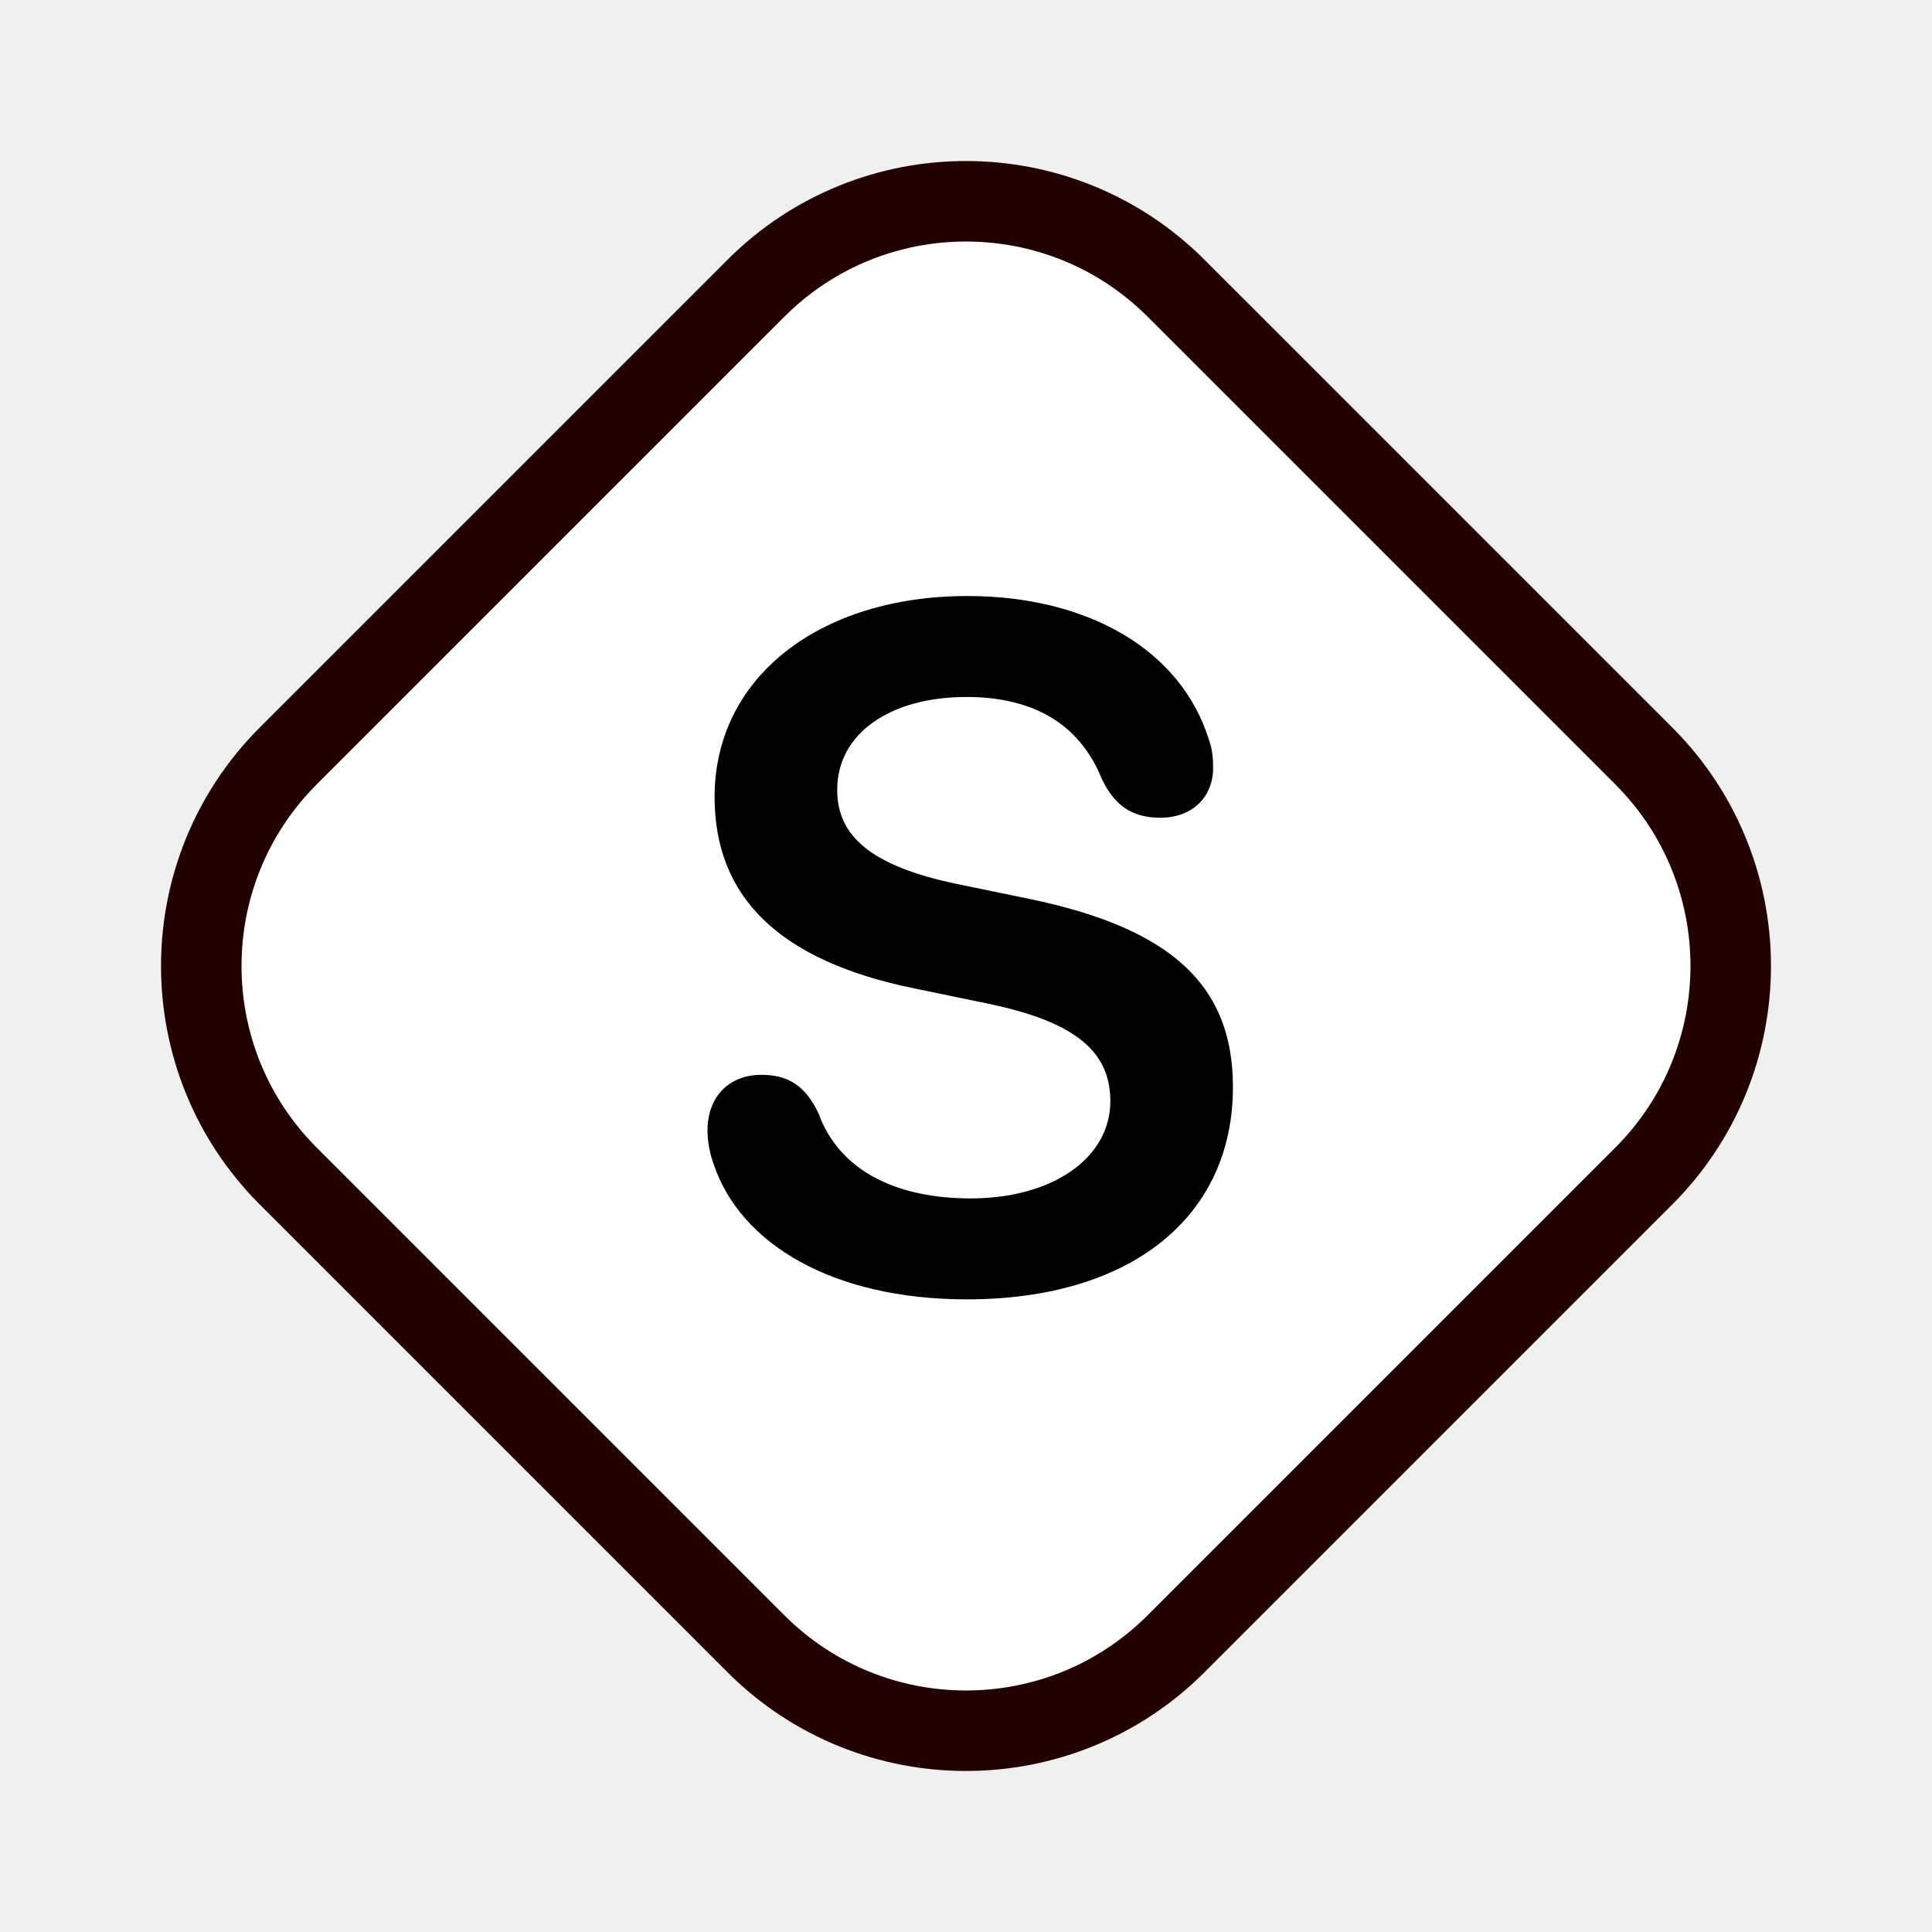
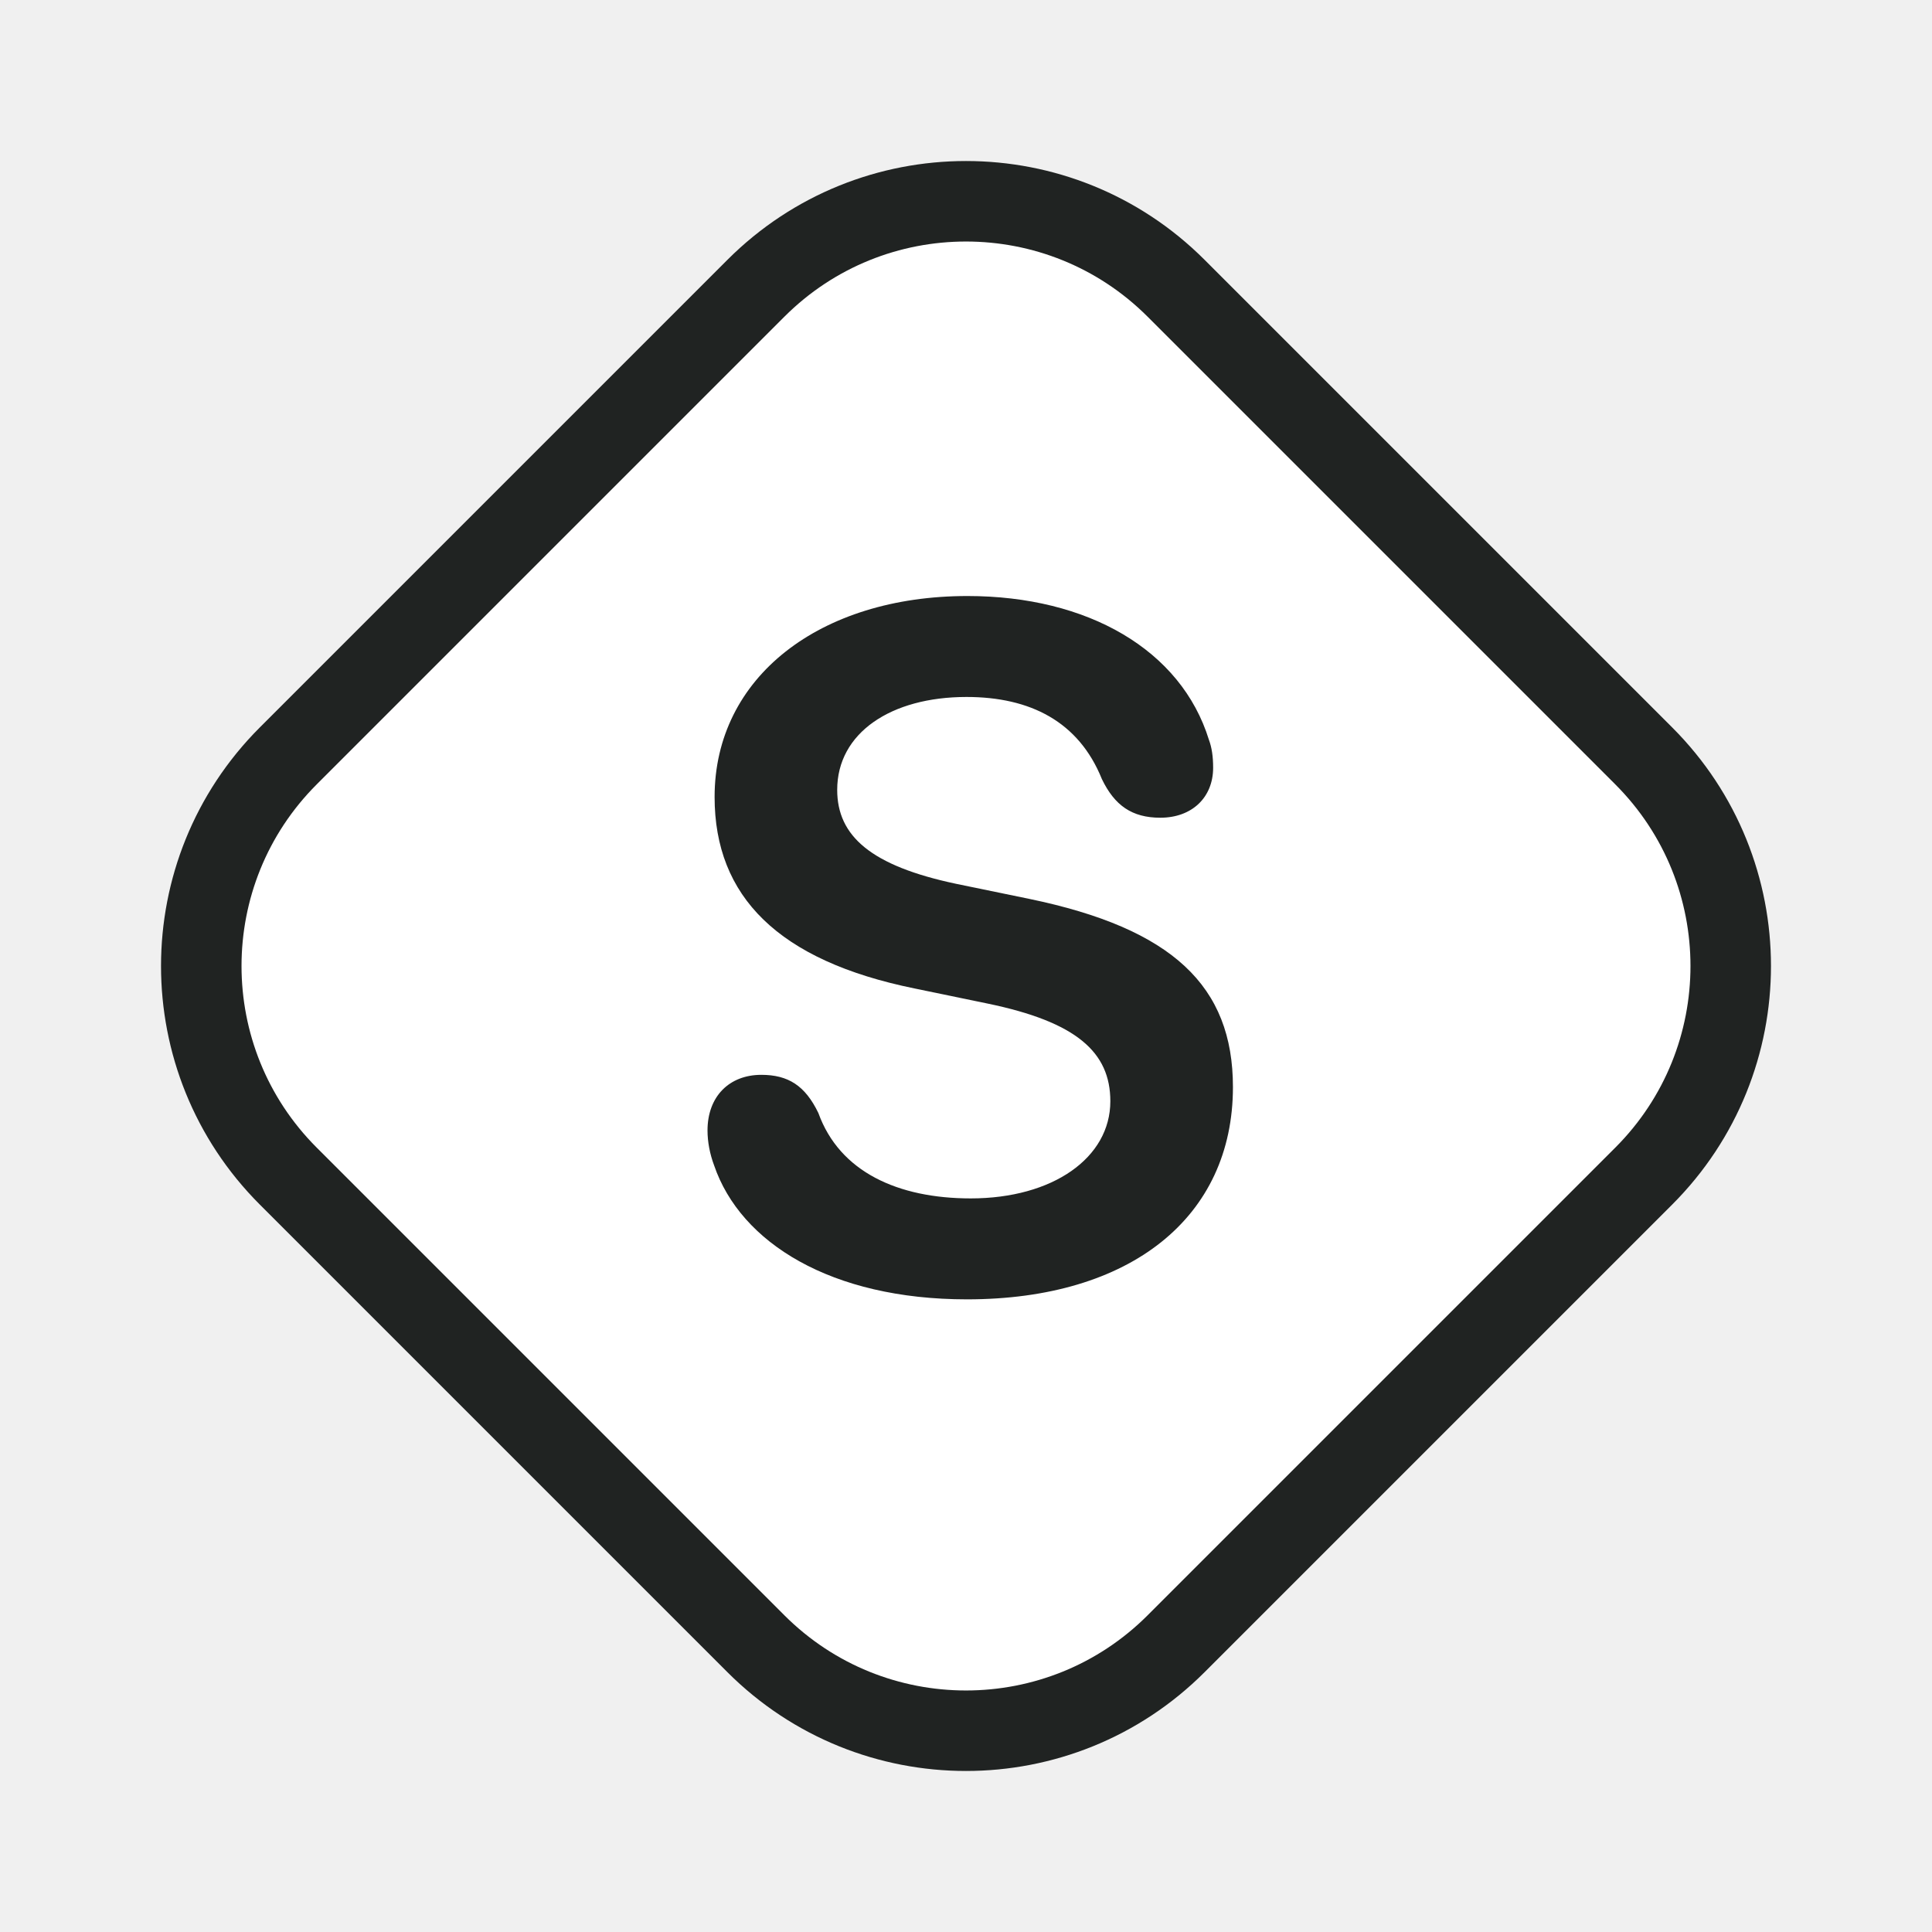
<svg xmlns="http://www.w3.org/2000/svg" width="24" height="24" viewBox="0 0 24 24" fill="none">
-   <path d="M9.39 3.581C10.831 2.14 13.169 2.14 14.61 3.581L20.419 9.39C21.86 10.831 21.86 13.169 20.419 14.61L14.61 20.419C13.169 21.86 10.831 21.86 9.39 20.419L3.581 14.61C2.14 13.169 2.14 10.831 3.581 9.39L9.39 3.581Z" fill="white" stroke="#230000" />
-   <path d="M12.012 16.141C14.045 16.141 15.316 15.121 15.316 13.504C15.316 12.25 14.566 11.535 12.785 11.166L11.877 10.979C10.822 10.756 10.4 10.387 10.4 9.812C10.4 9.104 11.068 8.658 12.006 8.658C12.797 8.658 13.4 8.963 13.688 9.678C13.846 10.006 14.062 10.158 14.414 10.158C14.807 10.158 15.07 9.906 15.07 9.537C15.07 9.396 15.053 9.285 15.018 9.191C14.672 8.072 13.512 7.404 12.018 7.404C10.184 7.404 8.877 8.412 8.877 9.9C8.877 11.137 9.668 11.934 11.361 12.279L12.27 12.467C13.371 12.695 13.793 13.07 13.793 13.68C13.793 14.383 13.078 14.887 12.059 14.887C11.156 14.887 10.43 14.559 10.166 13.826C10.002 13.486 9.791 13.352 9.457 13.352C9.059 13.352 8.789 13.621 8.789 14.043C8.789 14.184 8.818 14.336 8.871 14.477C9.199 15.438 10.324 16.141 12.012 16.141Z" fill="currentColor" />
+   <path d="M9.39 3.581C10.831 2.14 13.169 2.14 14.61 3.581L20.419 9.39C21.86 10.831 21.86 13.169 20.419 14.61L14.61 20.419C13.169 21.86 10.831 21.86 9.39 20.419L3.581 14.61C2.14 13.169 2.14 10.831 3.581 9.39L9.39 3.581Z" fill="white" stroke="#202322" />
+   <path d="M12.012 16.141C14.045 16.141 15.316 15.121 15.316 13.504C15.316 12.25 14.566 11.535 12.785 11.166L11.877 10.979C10.822 10.756 10.4 10.387 10.4 9.812C10.4 9.104 11.068 8.658 12.006 8.658C12.797 8.658 13.4 8.963 13.688 9.678C13.846 10.006 14.062 10.158 14.414 10.158C14.807 10.158 15.07 9.906 15.07 9.537C15.07 9.396 15.053 9.285 15.018 9.191C14.672 8.072 13.512 7.404 12.018 7.404C10.184 7.404 8.877 8.412 8.877 9.9C8.877 11.137 9.668 11.934 11.361 12.279L12.27 12.467C13.371 12.695 13.793 13.07 13.793 13.68C13.793 14.383 13.078 14.887 12.059 14.887C11.156 14.887 10.43 14.559 10.166 13.826C10.002 13.486 9.791 13.352 9.457 13.352C9.059 13.352 8.789 13.621 8.789 14.043C8.789 14.184 8.818 14.336 8.871 14.477C9.199 15.438 10.324 16.141 12.012 16.141Z" fill="#202322" />
</svg>
